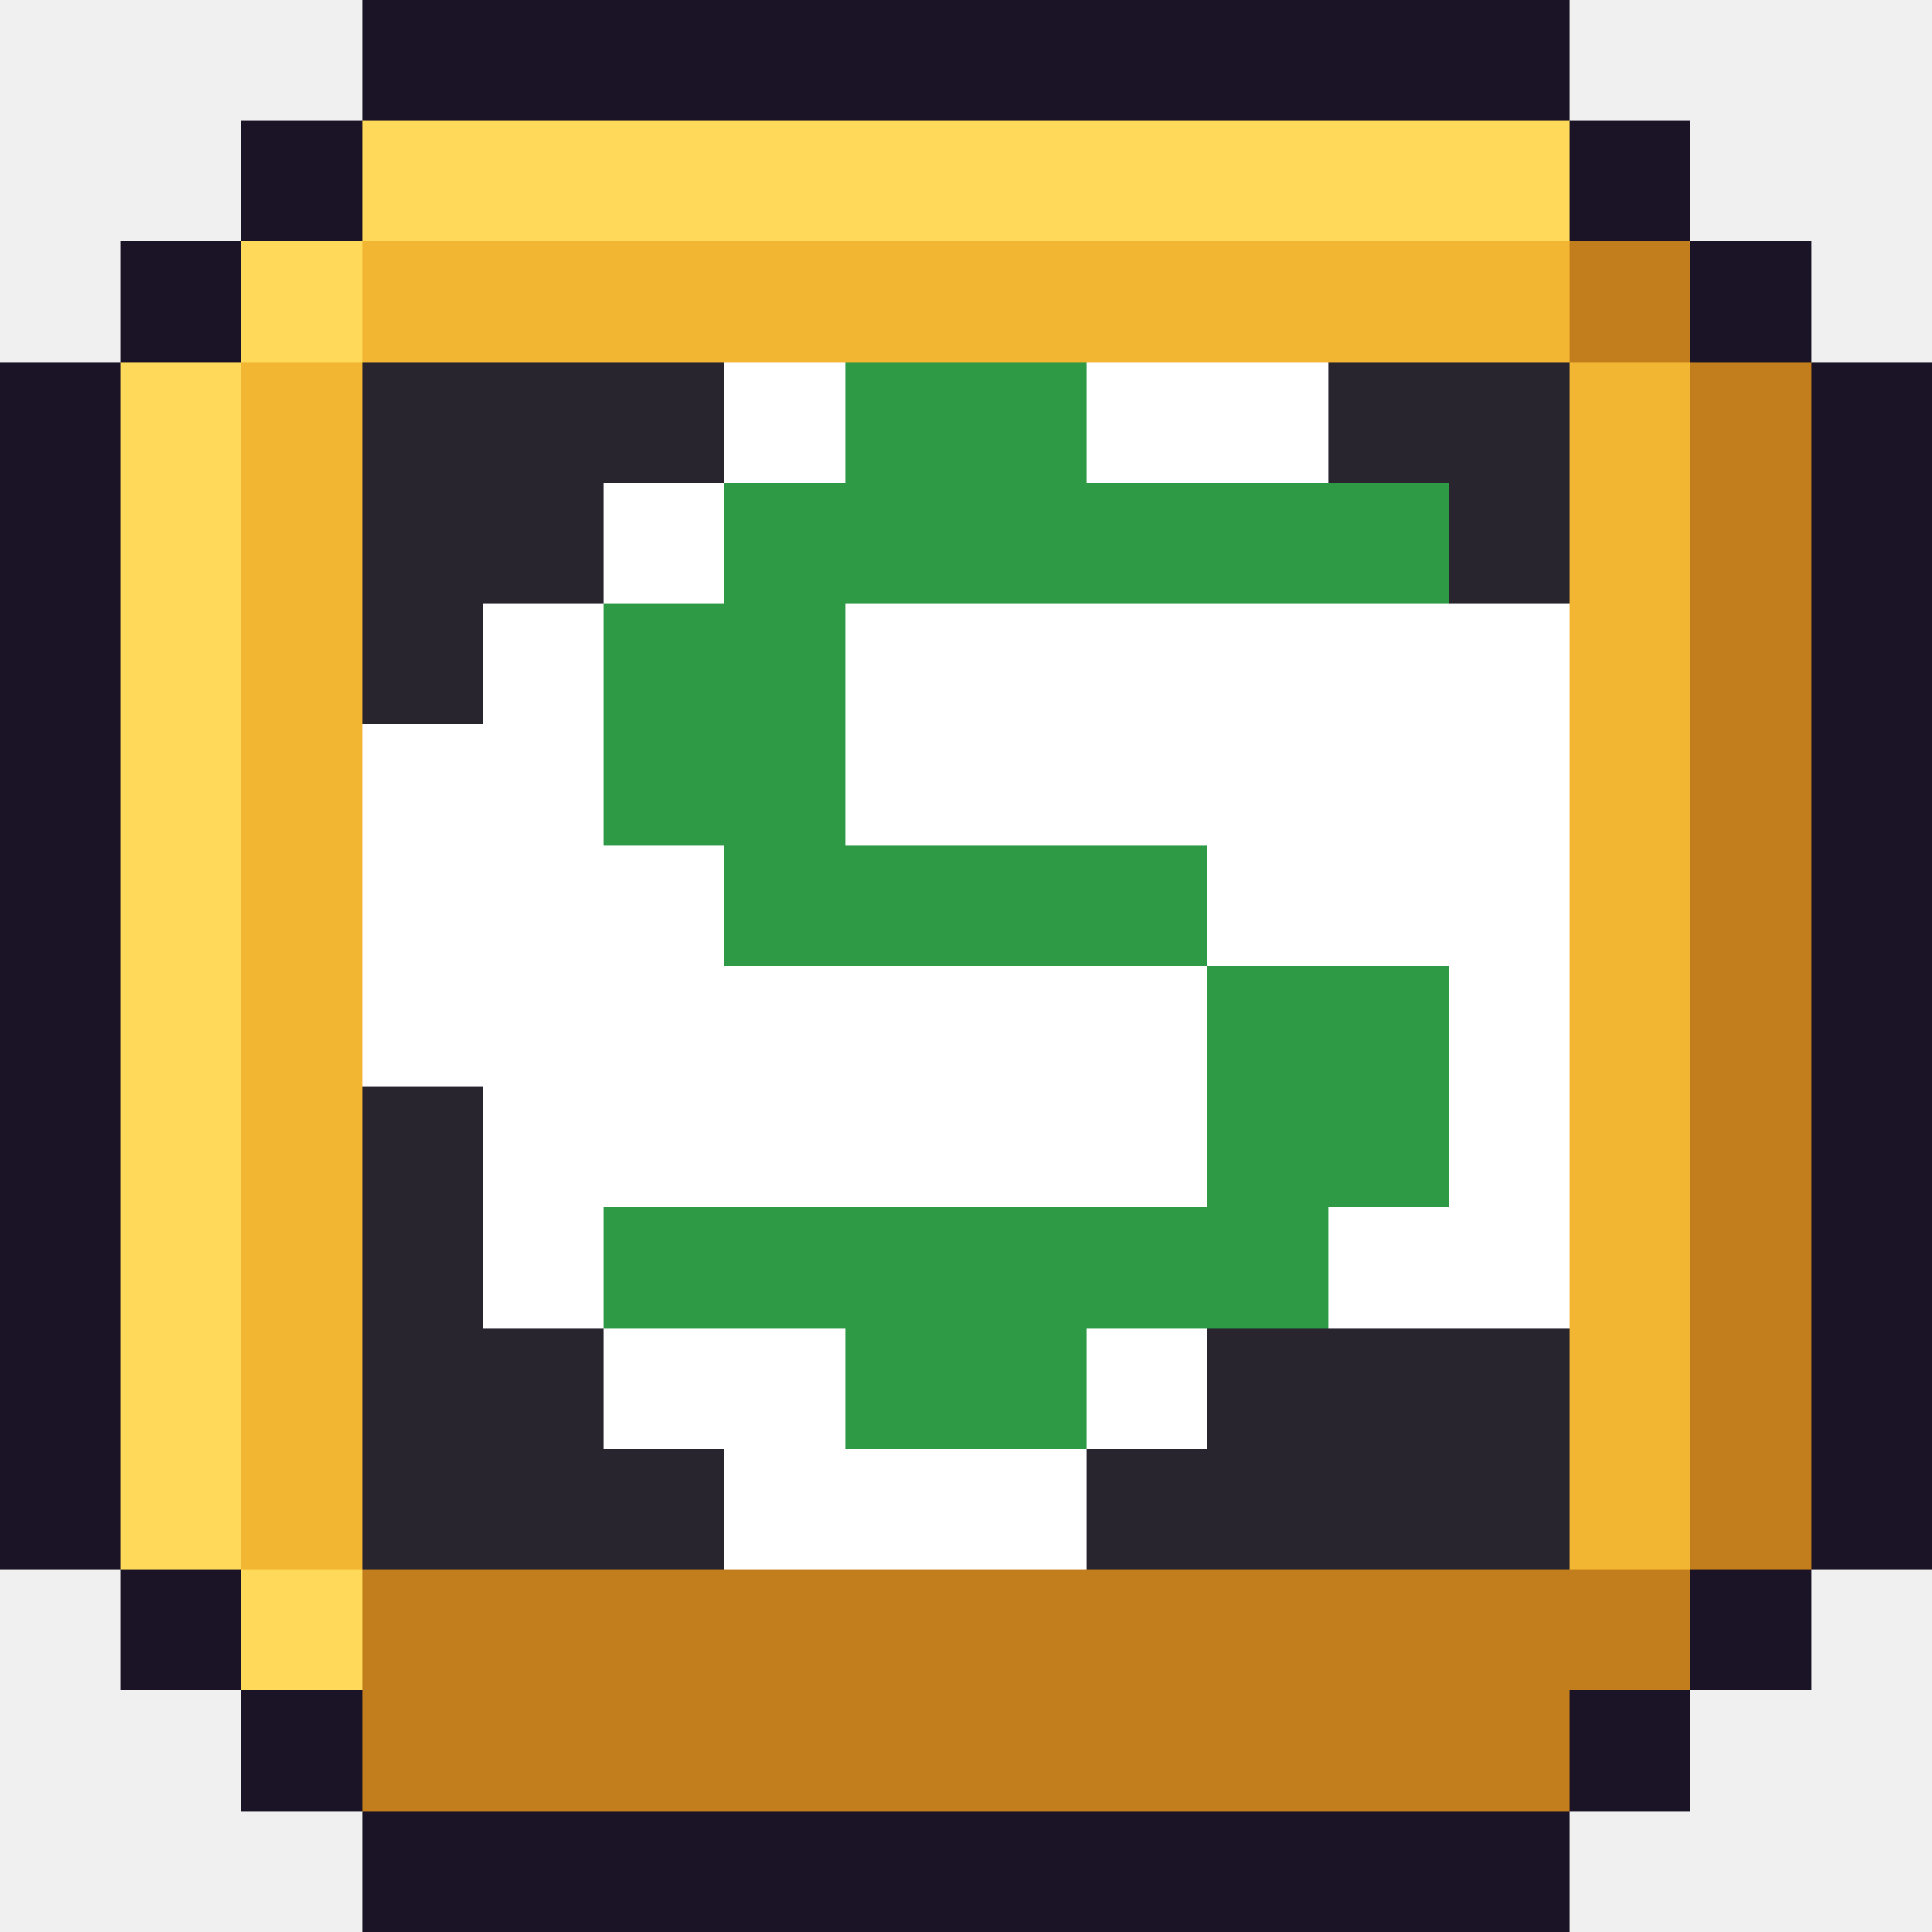
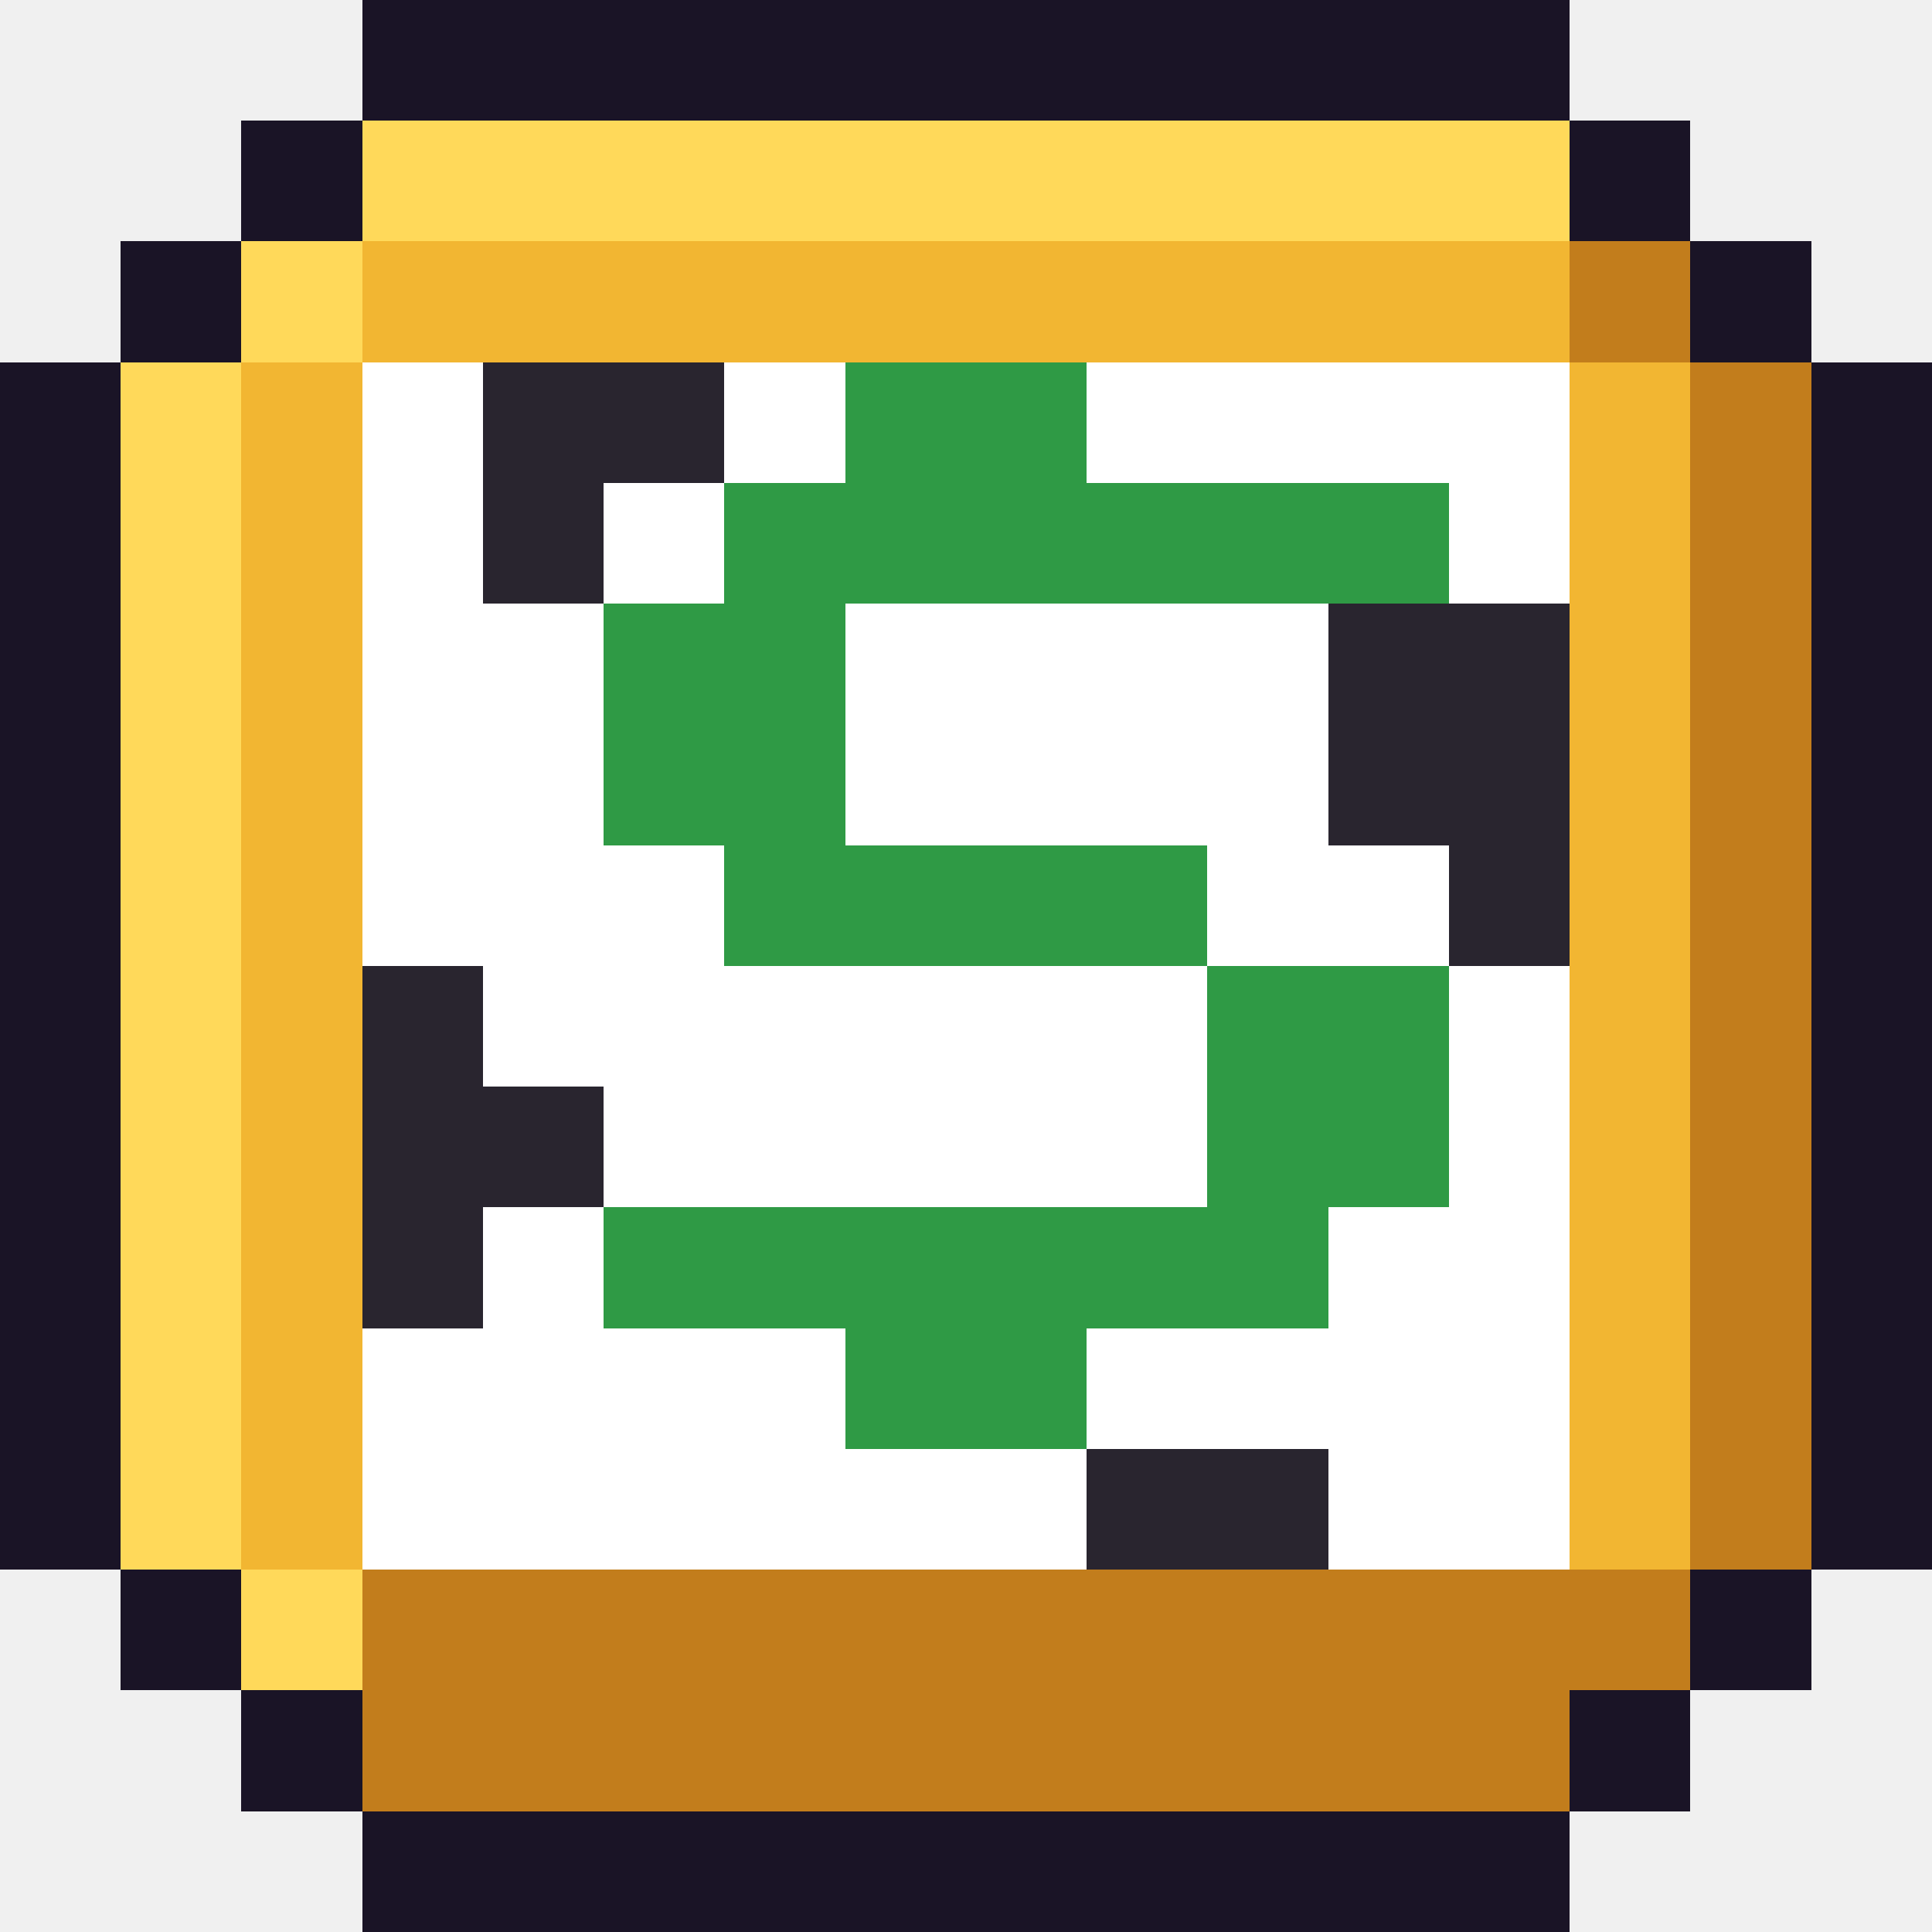
<svg xmlns="http://www.w3.org/2000/svg" viewBox="0 0 16 16" shape-rendering="crispEdges">
  <rect x="3" y="0" width="1" height="1" fill="#1a1426" />
  <rect x="4" y="0" width="1" height="1" fill="#1a1426" />
  <rect x="5" y="0" width="1" height="1" fill="#1a1426" />
  <rect x="6" y="0" width="1" height="1" fill="#1a1426" />
  <rect x="7" y="0" width="1" height="1" fill="#1a1426" />
  <rect x="8" y="0" width="1" height="1" fill="#1a1426" />
  <rect x="9" y="0" width="1" height="1" fill="#1a1426" />
  <rect x="10" y="0" width="1" height="1" fill="#1a1426" />
  <rect x="11" y="0" width="1" height="1" fill="#1a1426" />
  <rect x="12" y="0" width="1" height="1" fill="#1a1426" />
  <rect x="2" y="1" width="1" height="1" fill="#1a1426" />
  <rect x="3" y="1" width="1" height="1" fill="#ffd95a" />
  <rect x="4" y="1" width="1" height="1" fill="#ffd95a" />
  <rect x="5" y="1" width="1" height="1" fill="#ffd95a" />
  <rect x="6" y="1" width="1" height="1" fill="#ffd95a" />
  <rect x="7" y="1" width="1" height="1" fill="#ffd95a" />
  <rect x="8" y="1" width="1" height="1" fill="#ffd95a" />
  <rect x="9" y="1" width="1" height="1" fill="#ffd95a" />
  <rect x="10" y="1" width="1" height="1" fill="#ffd95a" />
  <rect x="11" y="1" width="1" height="1" fill="#ffd95a" />
  <rect x="12" y="1" width="1" height="1" fill="#ffd95a" />
  <rect x="13" y="1" width="1" height="1" fill="#1a1426" />
  <rect x="1" y="2" width="1" height="1" fill="#1a1426" />
  <rect x="2" y="2" width="1" height="1" fill="#ffd95a" />
  <rect x="3" y="2" width="1" height="1" fill="#f2b632" />
  <rect x="4" y="2" width="1" height="1" fill="#f2b632" />
  <rect x="5" y="2" width="1" height="1" fill="#f2b632" />
  <rect x="6" y="2" width="1" height="1" fill="#f2b632" />
  <rect x="7" y="2" width="1" height="1" fill="#f2b632" />
  <rect x="8" y="2" width="1" height="1" fill="#f2b632" />
  <rect x="9" y="2" width="1" height="1" fill="#f2b632" />
  <rect x="10" y="2" width="1" height="1" fill="#f2b632" />
  <rect x="11" y="2" width="1" height="1" fill="#f2b632" />
  <rect x="12" y="2" width="1" height="1" fill="#f2b632" />
  <rect x="13" y="2" width="1" height="1" fill="#c27d1c" />
  <rect x="14" y="2" width="1" height="1" fill="#1a1426" />
  <rect x="0" y="3" width="1" height="1" fill="#1a1426" />
  <rect x="1" y="3" width="1" height="1" fill="#ffd95a" />
  <rect x="2" y="3" width="1" height="1" fill="#f2b632" />
-   <rect x="3" y="3" width="1" height="1" fill="#29252f" />
+   <rect x="3" y="3" width="1" height="1" fill="#ffffff" />
  <rect x="4" y="3" width="1" height="1" fill="#29252f" />
  <rect x="5" y="3" width="1" height="1" fill="#29252f" />
  <rect x="6" y="3" width="1" height="1" fill="#ffffff" />
  <rect x="7" y="3" width="1" height="1" fill="#2f9a45" />
  <rect x="8" y="3" width="1" height="1" fill="#2f9a45" />
  <rect x="9" y="3" width="1" height="1" fill="#ffffff" />
  <rect x="10" y="3" width="1" height="1" fill="#ffffff" />
-   <rect x="11" y="3" width="1" height="1" fill="#29252f" />
-   <rect x="12" y="3" width="1" height="1" fill="#29252f" />
+   <rect x="11" y="3" width="1" height="1" fill="#ffffff" />
+   <rect x="12" y="3" width="1" height="1" fill="#ffffff" />
  <rect x="13" y="3" width="1" height="1" fill="#f2b632" />
  <rect x="14" y="3" width="1" height="1" fill="#c27d1c" />
  <rect x="15" y="3" width="1" height="1" fill="#1a1426" />
  <rect x="0" y="4" width="1" height="1" fill="#1a1426" />
  <rect x="1" y="4" width="1" height="1" fill="#ffd95a" />
  <rect x="2" y="4" width="1" height="1" fill="#f2b632" />
-   <rect x="3" y="4" width="1" height="1" fill="#29252f" />
+   <rect x="3" y="4" width="1" height="1" fill="#ffffff" />
  <rect x="4" y="4" width="1" height="1" fill="#29252f" />
  <rect x="5" y="4" width="1" height="1" fill="#ffffff" />
  <rect x="6" y="4" width="1" height="1" fill="#2f9a45" />
  <rect x="7" y="4" width="1" height="1" fill="#2f9a45" />
  <rect x="8" y="4" width="1" height="1" fill="#2f9a45" />
  <rect x="9" y="4" width="1" height="1" fill="#2f9a45" />
  <rect x="10" y="4" width="1" height="1" fill="#2f9a45" />
  <rect x="11" y="4" width="1" height="1" fill="#2f9a45" />
-   <rect x="12" y="4" width="1" height="1" fill="#29252f" />
+   <rect x="12" y="4" width="1" height="1" fill="#ffffff" />
  <rect x="13" y="4" width="1" height="1" fill="#f2b632" />
  <rect x="14" y="4" width="1" height="1" fill="#c27d1c" />
  <rect x="15" y="4" width="1" height="1" fill="#1a1426" />
  <rect x="0" y="5" width="1" height="1" fill="#1a1426" />
  <rect x="1" y="5" width="1" height="1" fill="#ffd95a" />
  <rect x="2" y="5" width="1" height="1" fill="#f2b632" />
-   <rect x="3" y="5" width="1" height="1" fill="#29252f" />
+   <rect x="3" y="5" width="1" height="1" fill="#ffffff" />
  <rect x="4" y="5" width="1" height="1" fill="#ffffff" />
  <rect x="5" y="5" width="1" height="1" fill="#2f9a45" />
  <rect x="6" y="5" width="1" height="1" fill="#2f9a45" />
  <rect x="7" y="5" width="1" height="1" fill="#ffffff" />
  <rect x="8" y="5" width="1" height="1" fill="#ffffff" />
  <rect x="9" y="5" width="1" height="1" fill="#ffffff" />
  <rect x="10" y="5" width="1" height="1" fill="#ffffff" />
-   <rect x="11" y="5" width="1" height="1" fill="#ffffff" />
-   <rect x="12" y="5" width="1" height="1" fill="#ffffff" />
+   <rect x="11" y="5" width="1" height="1" fill="#29252f" />
+   <rect x="12" y="5" width="1" height="1" fill="#29252f" />
  <rect x="13" y="5" width="1" height="1" fill="#f2b632" />
  <rect x="14" y="5" width="1" height="1" fill="#c27d1c" />
  <rect x="15" y="5" width="1" height="1" fill="#1a1426" />
  <rect x="0" y="6" width="1" height="1" fill="#1a1426" />
  <rect x="1" y="6" width="1" height="1" fill="#ffd95a" />
  <rect x="2" y="6" width="1" height="1" fill="#f2b632" />
  <rect x="3" y="6" width="1" height="1" fill="#ffffff" />
  <rect x="4" y="6" width="1" height="1" fill="#ffffff" />
  <rect x="5" y="6" width="1" height="1" fill="#2f9a45" />
  <rect x="6" y="6" width="1" height="1" fill="#2f9a45" />
  <rect x="7" y="6" width="1" height="1" fill="#ffffff" />
  <rect x="8" y="6" width="1" height="1" fill="#ffffff" />
  <rect x="9" y="6" width="1" height="1" fill="#ffffff" />
  <rect x="10" y="6" width="1" height="1" fill="#ffffff" />
-   <rect x="11" y="6" width="1" height="1" fill="#ffffff" />
-   <rect x="12" y="6" width="1" height="1" fill="#ffffff" />
+   <rect x="11" y="6" width="1" height="1" fill="#29252f" />
+   <rect x="12" y="6" width="1" height="1" fill="#29252f" />
  <rect x="13" y="6" width="1" height="1" fill="#f2b632" />
  <rect x="14" y="6" width="1" height="1" fill="#c27d1c" />
  <rect x="15" y="6" width="1" height="1" fill="#1a1426" />
  <rect x="0" y="7" width="1" height="1" fill="#1a1426" />
  <rect x="1" y="7" width="1" height="1" fill="#ffd95a" />
  <rect x="2" y="7" width="1" height="1" fill="#f2b632" />
  <rect x="3" y="7" width="1" height="1" fill="#ffffff" />
  <rect x="4" y="7" width="1" height="1" fill="#ffffff" />
  <rect x="5" y="7" width="1" height="1" fill="#ffffff" />
  <rect x="6" y="7" width="1" height="1" fill="#2f9a45" />
  <rect x="7" y="7" width="1" height="1" fill="#2f9a45" />
  <rect x="8" y="7" width="1" height="1" fill="#2f9a45" />
  <rect x="9" y="7" width="1" height="1" fill="#2f9a45" />
  <rect x="10" y="7" width="1" height="1" fill="#ffffff" />
  <rect x="11" y="7" width="1" height="1" fill="#ffffff" />
-   <rect x="12" y="7" width="1" height="1" fill="#ffffff" />
+   <rect x="12" y="7" width="1" height="1" fill="#29252f" />
  <rect x="13" y="7" width="1" height="1" fill="#f2b632" />
  <rect x="14" y="7" width="1" height="1" fill="#c27d1c" />
  <rect x="15" y="7" width="1" height="1" fill="#1a1426" />
  <rect x="0" y="8" width="1" height="1" fill="#1a1426" />
  <rect x="1" y="8" width="1" height="1" fill="#ffd95a" />
  <rect x="2" y="8" width="1" height="1" fill="#f2b632" />
-   <rect x="3" y="8" width="1" height="1" fill="#ffffff" />
+   <rect x="3" y="8" width="1" height="1" fill="#29252f" />
  <rect x="4" y="8" width="1" height="1" fill="#ffffff" />
  <rect x="5" y="8" width="1" height="1" fill="#ffffff" />
  <rect x="6" y="8" width="1" height="1" fill="#ffffff" />
  <rect x="7" y="8" width="1" height="1" fill="#ffffff" />
  <rect x="8" y="8" width="1" height="1" fill="#ffffff" />
  <rect x="9" y="8" width="1" height="1" fill="#ffffff" />
  <rect x="10" y="8" width="1" height="1" fill="#2f9a45" />
  <rect x="11" y="8" width="1" height="1" fill="#2f9a45" />
  <rect x="12" y="8" width="1" height="1" fill="#ffffff" />
  <rect x="13" y="8" width="1" height="1" fill="#f2b632" />
  <rect x="14" y="8" width="1" height="1" fill="#c27d1c" />
  <rect x="15" y="8" width="1" height="1" fill="#1a1426" />
  <rect x="0" y="9" width="1" height="1" fill="#1a1426" />
  <rect x="1" y="9" width="1" height="1" fill="#ffd95a" />
  <rect x="2" y="9" width="1" height="1" fill="#f2b632" />
  <rect x="3" y="9" width="1" height="1" fill="#29252f" />
-   <rect x="4" y="9" width="1" height="1" fill="#ffffff" />
+   <rect x="4" y="9" width="1" height="1" fill="#29252f" />
  <rect x="5" y="9" width="1" height="1" fill="#ffffff" />
  <rect x="6" y="9" width="1" height="1" fill="#ffffff" />
  <rect x="7" y="9" width="1" height="1" fill="#ffffff" />
  <rect x="8" y="9" width="1" height="1" fill="#ffffff" />
  <rect x="9" y="9" width="1" height="1" fill="#ffffff" />
  <rect x="10" y="9" width="1" height="1" fill="#2f9a45" />
  <rect x="11" y="9" width="1" height="1" fill="#2f9a45" />
  <rect x="12" y="9" width="1" height="1" fill="#ffffff" />
  <rect x="13" y="9" width="1" height="1" fill="#f2b632" />
  <rect x="14" y="9" width="1" height="1" fill="#c27d1c" />
  <rect x="15" y="9" width="1" height="1" fill="#1a1426" />
  <rect x="0" y="10" width="1" height="1" fill="#1a1426" />
  <rect x="1" y="10" width="1" height="1" fill="#ffd95a" />
  <rect x="2" y="10" width="1" height="1" fill="#f2b632" />
  <rect x="3" y="10" width="1" height="1" fill="#29252f" />
  <rect x="4" y="10" width="1" height="1" fill="#ffffff" />
  <rect x="5" y="10" width="1" height="1" fill="#2f9a45" />
  <rect x="6" y="10" width="1" height="1" fill="#2f9a45" />
  <rect x="7" y="10" width="1" height="1" fill="#2f9a45" />
  <rect x="8" y="10" width="1" height="1" fill="#2f9a45" />
  <rect x="9" y="10" width="1" height="1" fill="#2f9a45" />
  <rect x="10" y="10" width="1" height="1" fill="#2f9a45" />
  <rect x="11" y="10" width="1" height="1" fill="#ffffff" />
  <rect x="12" y="10" width="1" height="1" fill="#ffffff" />
  <rect x="13" y="10" width="1" height="1" fill="#f2b632" />
  <rect x="14" y="10" width="1" height="1" fill="#c27d1c" />
  <rect x="15" y="10" width="1" height="1" fill="#1a1426" />
  <rect x="0" y="11" width="1" height="1" fill="#1a1426" />
  <rect x="1" y="11" width="1" height="1" fill="#ffd95a" />
  <rect x="2" y="11" width="1" height="1" fill="#f2b632" />
-   <rect x="3" y="11" width="1" height="1" fill="#29252f" />
-   <rect x="4" y="11" width="1" height="1" fill="#29252f" />
+   <rect x="3" y="11" width="1" height="1" fill="#ffffff" />
+   <rect x="4" y="11" width="1" height="1" fill="#ffffff" />
  <rect x="5" y="11" width="1" height="1" fill="#ffffff" />
  <rect x="6" y="11" width="1" height="1" fill="#ffffff" />
  <rect x="7" y="11" width="1" height="1" fill="#2f9a45" />
  <rect x="8" y="11" width="1" height="1" fill="#2f9a45" />
  <rect x="9" y="11" width="1" height="1" fill="#ffffff" />
-   <rect x="10" y="11" width="1" height="1" fill="#29252f" />
-   <rect x="11" y="11" width="1" height="1" fill="#29252f" />
-   <rect x="12" y="11" width="1" height="1" fill="#29252f" />
+   <rect x="10" y="11" width="1" height="1" fill="#ffffff" />
+   <rect x="11" y="11" width="1" height="1" fill="#ffffff" />
+   <rect x="12" y="11" width="1" height="1" fill="#ffffff" />
  <rect x="13" y="11" width="1" height="1" fill="#f2b632" />
  <rect x="14" y="11" width="1" height="1" fill="#c27d1c" />
  <rect x="15" y="11" width="1" height="1" fill="#1a1426" />
  <rect x="0" y="12" width="1" height="1" fill="#1a1426" />
  <rect x="1" y="12" width="1" height="1" fill="#ffd95a" />
  <rect x="2" y="12" width="1" height="1" fill="#f2b632" />
-   <rect x="3" y="12" width="1" height="1" fill="#29252f" />
-   <rect x="4" y="12" width="1" height="1" fill="#29252f" />
-   <rect x="5" y="12" width="1" height="1" fill="#29252f" />
+   <rect x="3" y="12" width="1" height="1" fill="#ffffff" />
+   <rect x="4" y="12" width="1" height="1" fill="#ffffff" />
+   <rect x="5" y="12" width="1" height="1" fill="#ffffff" />
  <rect x="6" y="12" width="1" height="1" fill="#ffffff" />
  <rect x="7" y="12" width="1" height="1" fill="#ffffff" />
  <rect x="8" y="12" width="1" height="1" fill="#ffffff" />
  <rect x="9" y="12" width="1" height="1" fill="#29252f" />
  <rect x="10" y="12" width="1" height="1" fill="#29252f" />
-   <rect x="11" y="12" width="1" height="1" fill="#29252f" />
-   <rect x="12" y="12" width="1" height="1" fill="#29252f" />
+   <rect x="11" y="12" width="1" height="1" fill="#ffffff" />
+   <rect x="12" y="12" width="1" height="1" fill="#ffffff" />
  <rect x="13" y="12" width="1" height="1" fill="#f2b632" />
  <rect x="14" y="12" width="1" height="1" fill="#c27d1c" />
  <rect x="15" y="12" width="1" height="1" fill="#1a1426" />
  <rect x="1" y="13" width="1" height="1" fill="#1a1426" />
  <rect x="2" y="13" width="1" height="1" fill="#ffd95a" />
  <rect x="3" y="13" width="1" height="1" fill="#c27d1c" />
  <rect x="4" y="13" width="1" height="1" fill="#c27d1c" />
  <rect x="5" y="13" width="1" height="1" fill="#c27d1c" />
  <rect x="6" y="13" width="1" height="1" fill="#c27d1c" />
  <rect x="7" y="13" width="1" height="1" fill="#c27d1c" />
  <rect x="8" y="13" width="1" height="1" fill="#c27d1c" />
  <rect x="9" y="13" width="1" height="1" fill="#c27d1c" />
  <rect x="10" y="13" width="1" height="1" fill="#c27d1c" />
  <rect x="11" y="13" width="1" height="1" fill="#c27d1c" />
  <rect x="12" y="13" width="1" height="1" fill="#c27d1c" />
  <rect x="13" y="13" width="1" height="1" fill="#c27d1c" />
  <rect x="14" y="13" width="1" height="1" fill="#1a1426" />
  <rect x="2" y="14" width="1" height="1" fill="#1a1426" />
  <rect x="3" y="14" width="1" height="1" fill="#c27d1c" />
  <rect x="4" y="14" width="1" height="1" fill="#c27d1c" />
  <rect x="5" y="14" width="1" height="1" fill="#c27d1c" />
  <rect x="6" y="14" width="1" height="1" fill="#c27d1c" />
  <rect x="7" y="14" width="1" height="1" fill="#c27d1c" />
  <rect x="8" y="14" width="1" height="1" fill="#c27d1c" />
  <rect x="9" y="14" width="1" height="1" fill="#c27d1c" />
  <rect x="10" y="14" width="1" height="1" fill="#c27d1c" />
  <rect x="11" y="14" width="1" height="1" fill="#c27d1c" />
  <rect x="12" y="14" width="1" height="1" fill="#c27d1c" />
  <rect x="13" y="14" width="1" height="1" fill="#1a1426" />
  <rect x="3" y="15" width="1" height="1" fill="#1a1426" />
  <rect x="4" y="15" width="1" height="1" fill="#1a1426" />
  <rect x="5" y="15" width="1" height="1" fill="#1a1426" />
  <rect x="6" y="15" width="1" height="1" fill="#1a1426" />
  <rect x="7" y="15" width="1" height="1" fill="#1a1426" />
  <rect x="8" y="15" width="1" height="1" fill="#1a1426" />
  <rect x="9" y="15" width="1" height="1" fill="#1a1426" />
  <rect x="10" y="15" width="1" height="1" fill="#1a1426" />
  <rect x="11" y="15" width="1" height="1" fill="#1a1426" />
  <rect x="12" y="15" width="1" height="1" fill="#1a1426" />
</svg>
